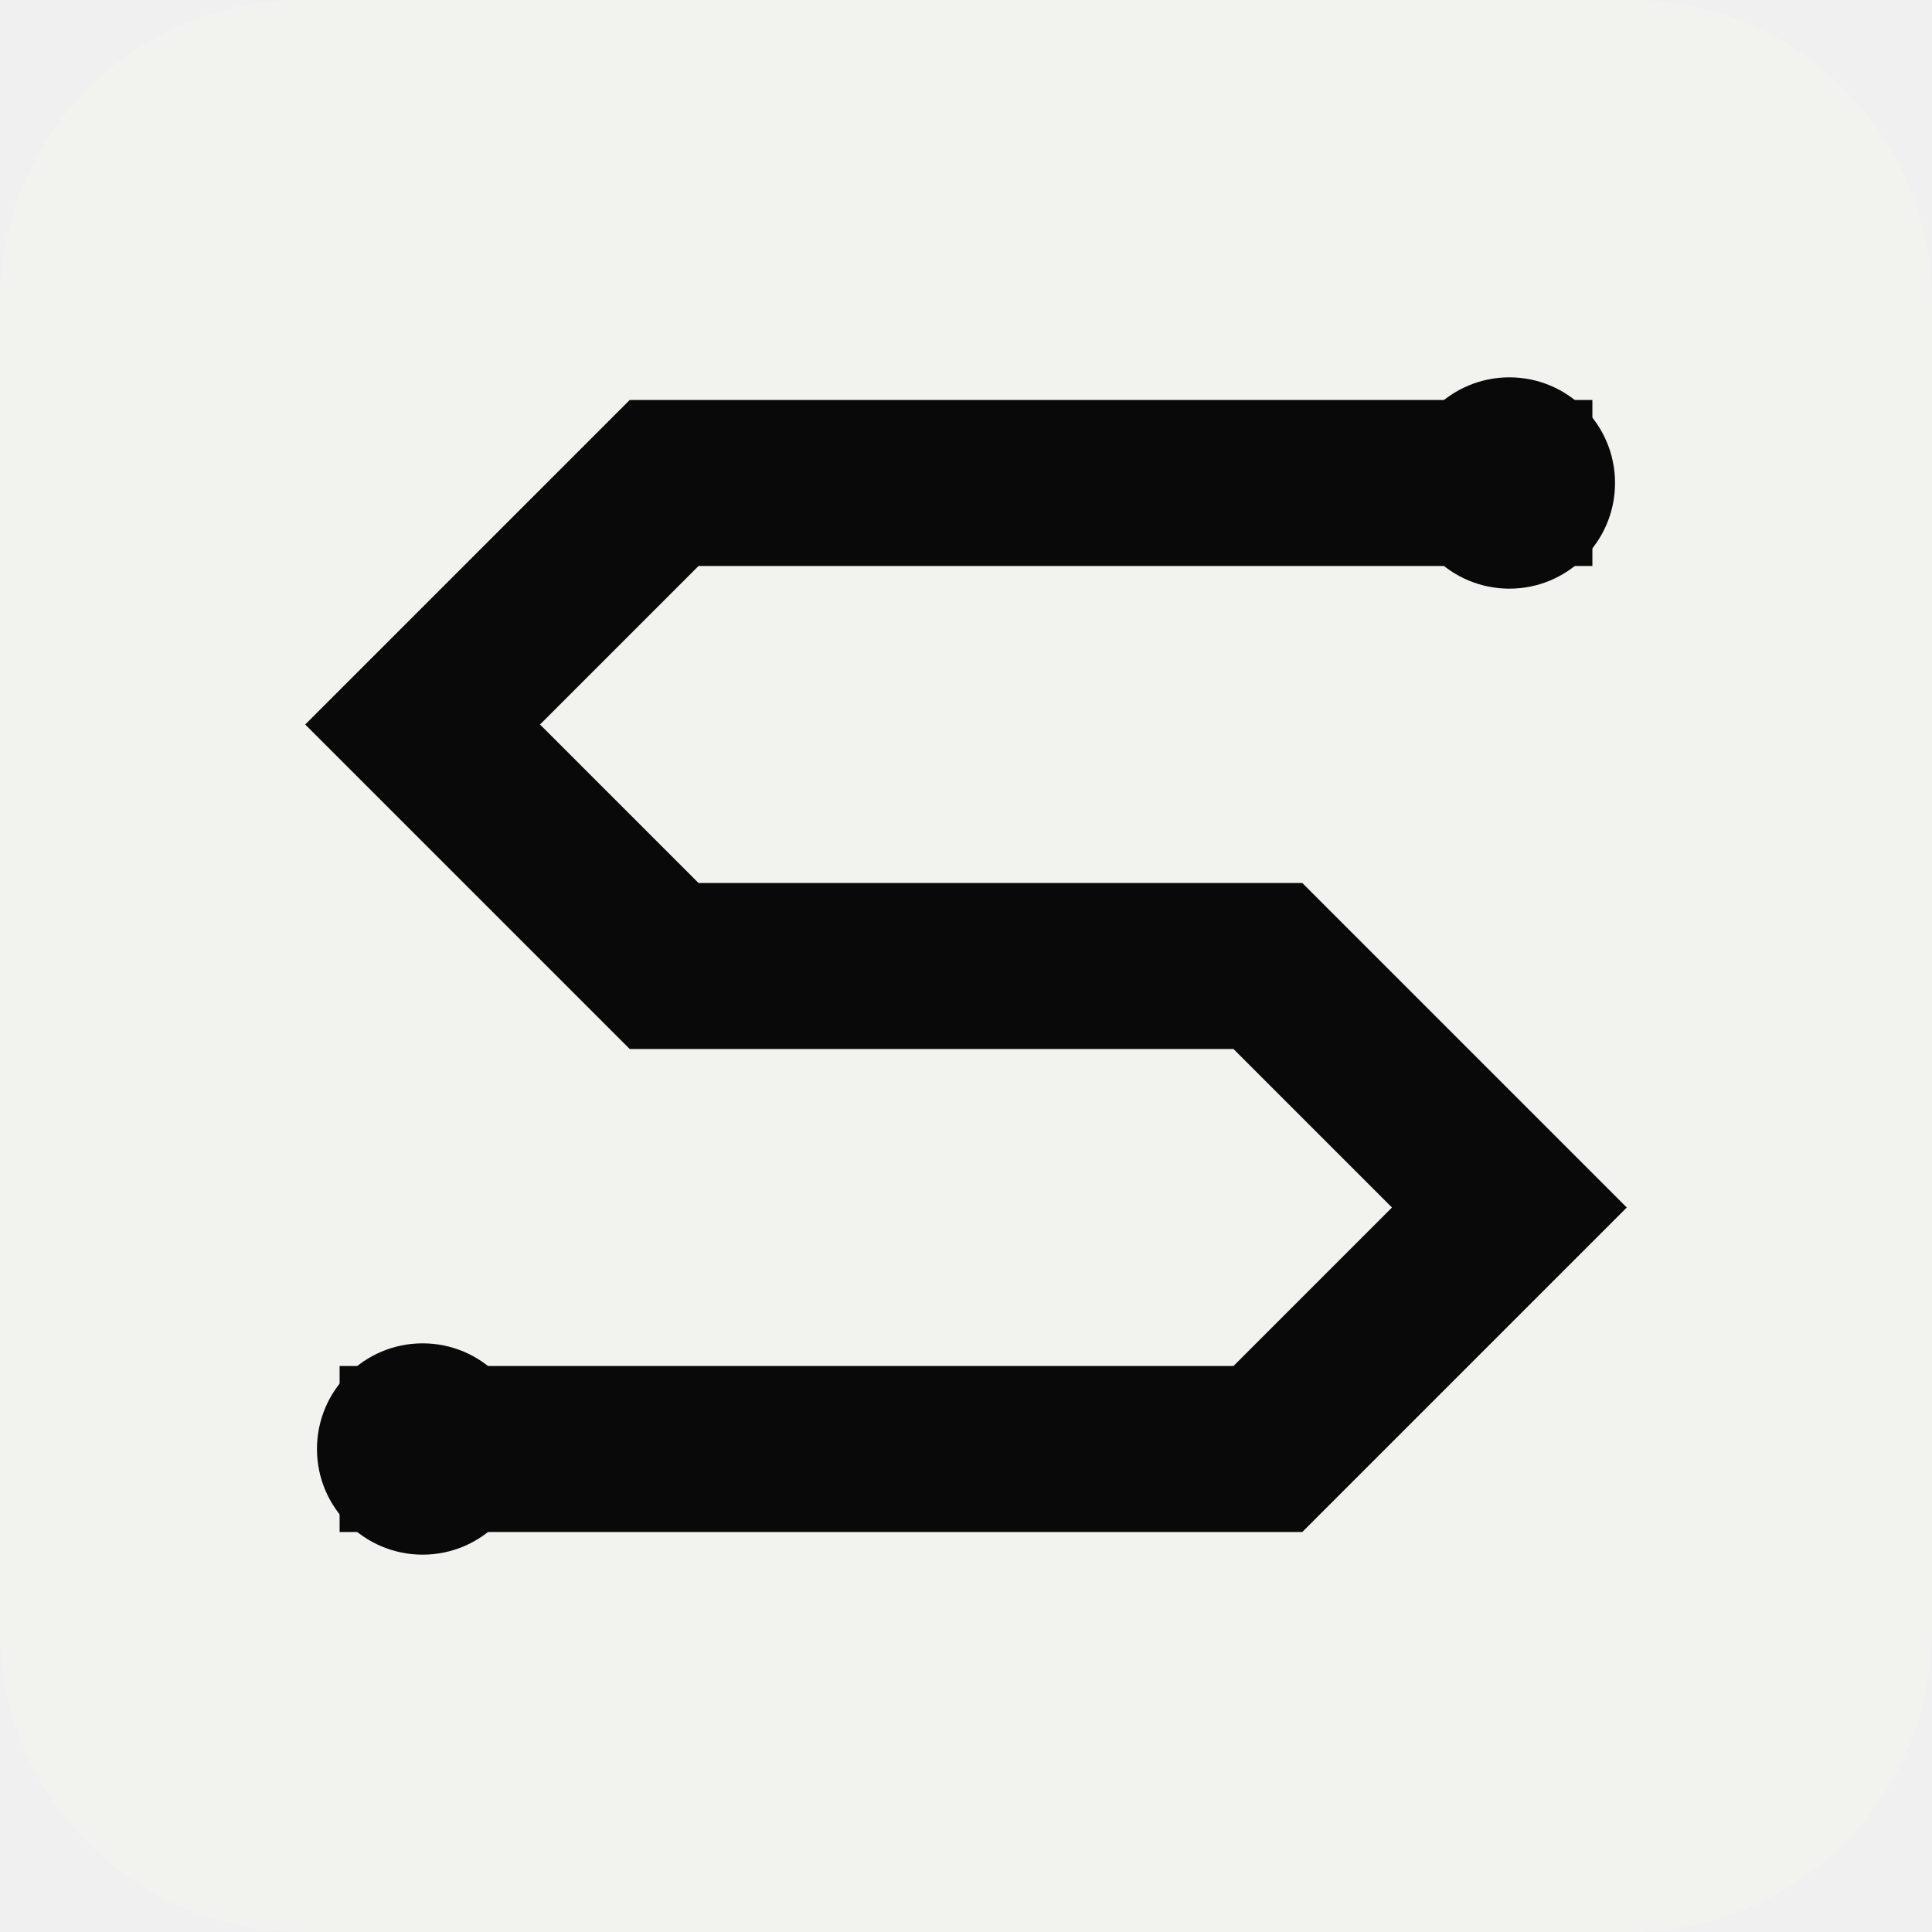
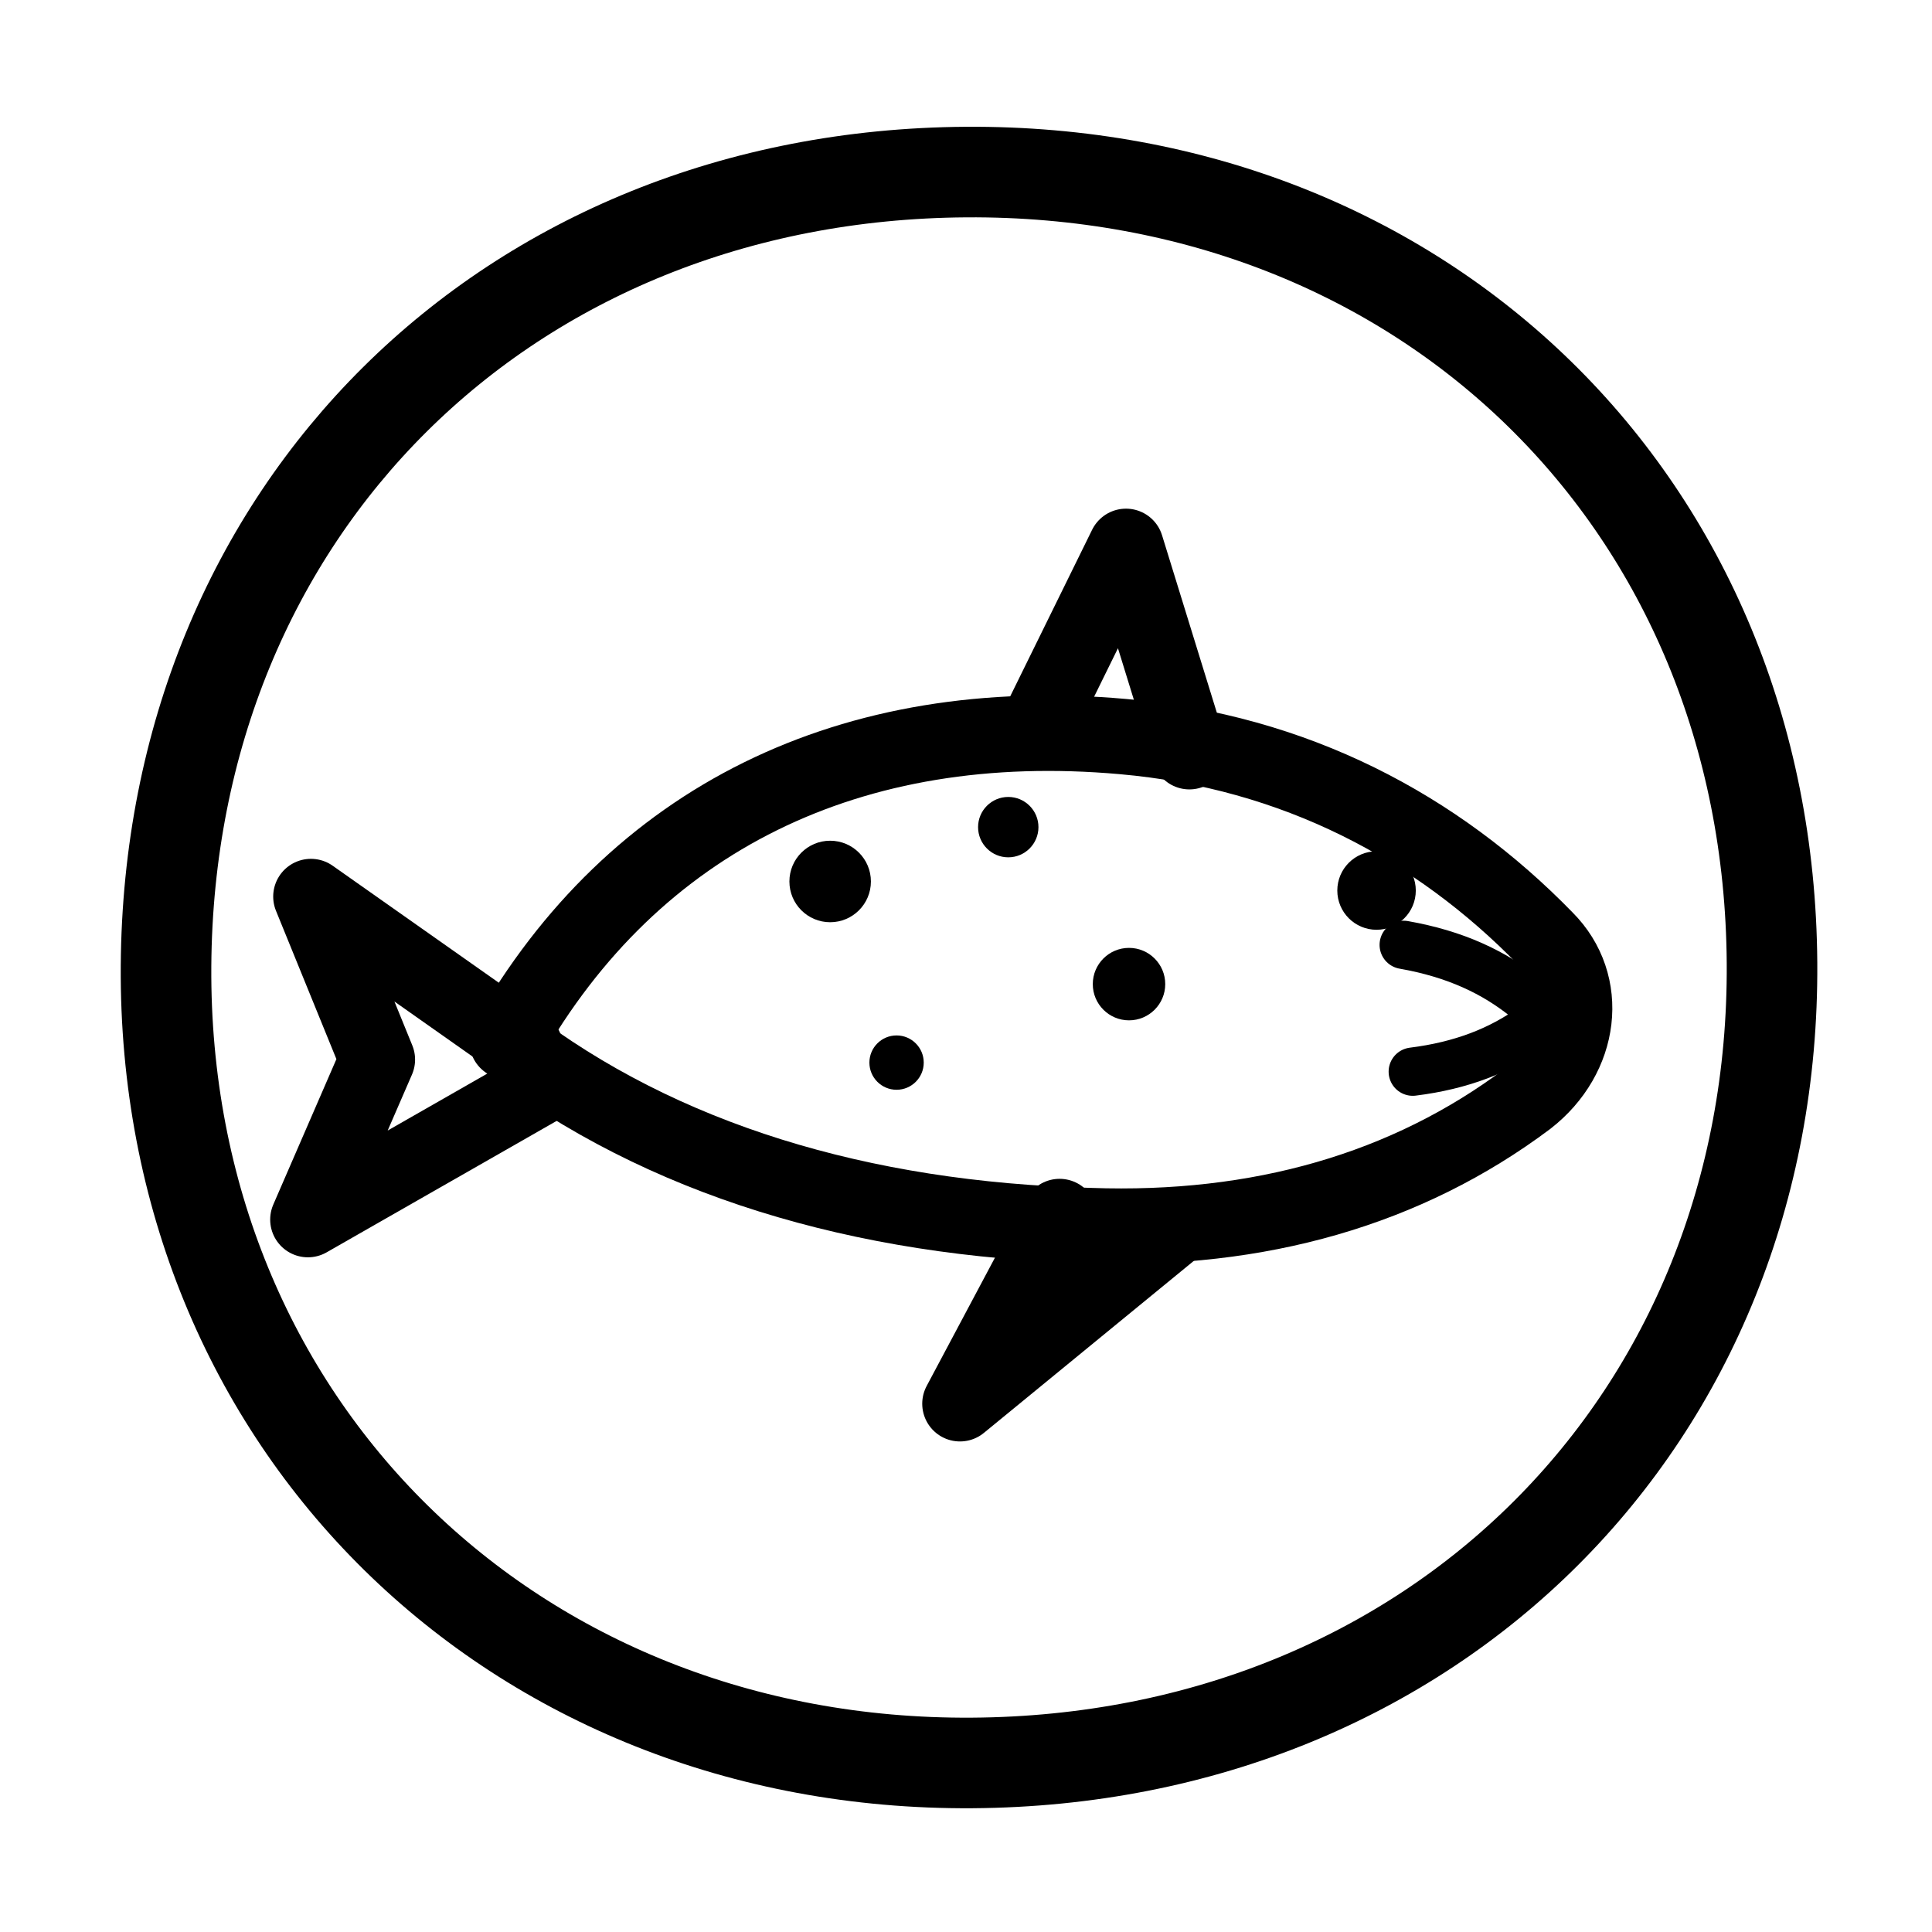
- <svg xmlns="http://www.w3.org/2000/svg" viewBox="0 0 32 32">
-   <rect width="32" height="32" rx="5" fill="#f2f2ef" />
-   <path d="M25 8H11l-4 4 4 4h10l4 4-4 4H7" fill="none" stroke="#090909" stroke-width="2.75" stroke-linecap="square" stroke-linejoin="miter" />
-   <circle cx="25" cy="8" r="1.75" fill="#090909" />
-   <circle cx="7" cy="24" r="1.75" fill="#090909" />
+ <svg xmlns="http://www.w3.org/2000/svg" viewBox="0 0 64 64" role="img" aria-labelledby="title desc">
+   <rect width="64" height="64" fill="#fff" />
+   <path d="M32 5.7c15.2-.1 26.6 11 26.7 26.2.1 15.1-11.2 26.4-26.5 26.5C17 58.5 5.4 47.2 5.5 32 5.6 16.9 16.8 5.8 32 5.7Z" fill="none" stroke="#000" stroke-linecap="round" stroke-width="3" />
+   <path d="M16.8 34.5c4.2-7.4 11.4-10.9 20.4-10.1 5.7.5 10.4 3 14 6.7 1.5 1.5 1.2 3.9-.6 5.3-4 3-8.9 4.4-14.5 4.2-7.6-.2-14.2-2.2-19.3-6.1Z" fill="#fff" stroke="#000" stroke-linejoin="round" stroke-width="2.5" />
+   <path d="m17.4 34.7-7.1-5 2.2 5.4-2.3 5.3 7.7-4.4M34.3 24.2l3-6.1 2.1 6.8M35.1 40.3l-3.3 6.2 7.2-5.9" fill="none" stroke="#000" stroke-linecap="round" stroke-linejoin="round" stroke-width="2.5" />
+   <path d="M46.5 31.3c1.7.3 3 .9 4.1 1.8M46.8 35.5c1.6-.2 2.9-.7 4-1.5" fill="none" stroke="#000" stroke-linecap="round" stroke-width="1.6" />
+   <circle cx="45.6" cy="29.5" r="1.3" fill="#000" />
+   <circle cx="27.5" cy="29.2" r="1.35" fill="#000" />
+   <circle cx="33.4" cy="27.4" r="1" fill="#000" />
+   <circle cx="37.4" cy="32.6" r="1.2" fill="#000" />
+   <circle cx="29.7" cy="35.2" r=".9" fill="#000" />
</svg>
